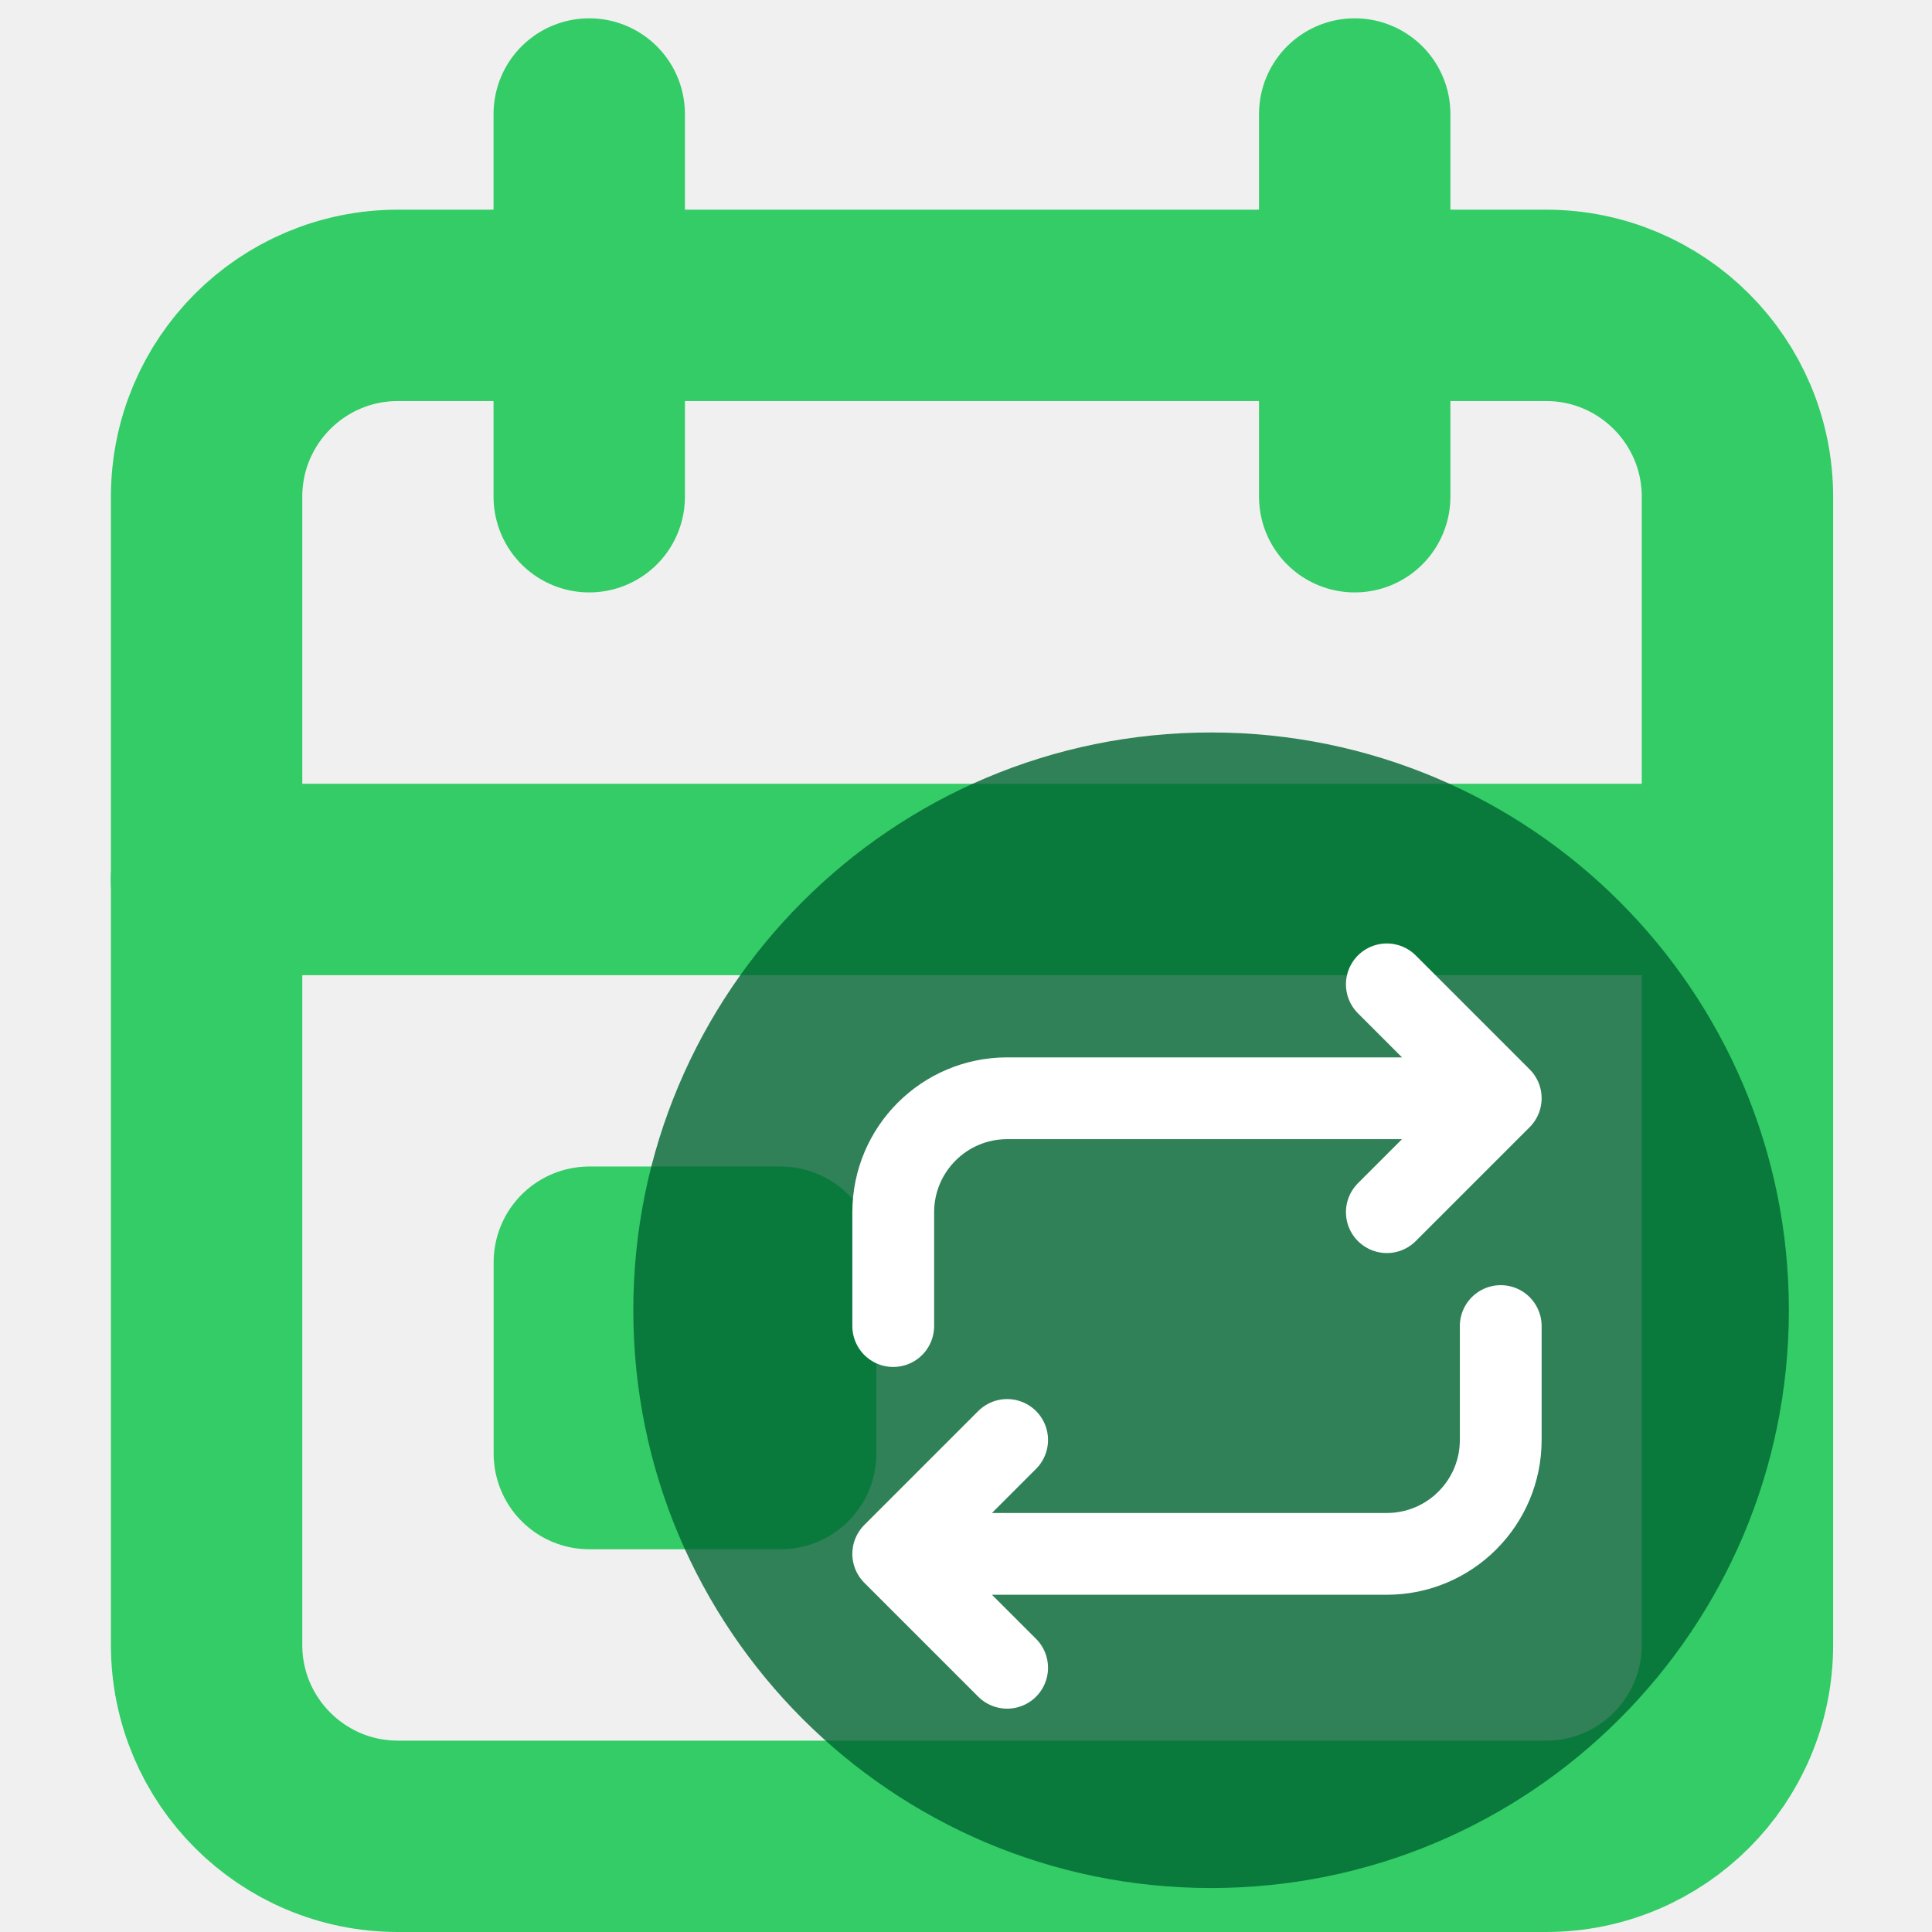
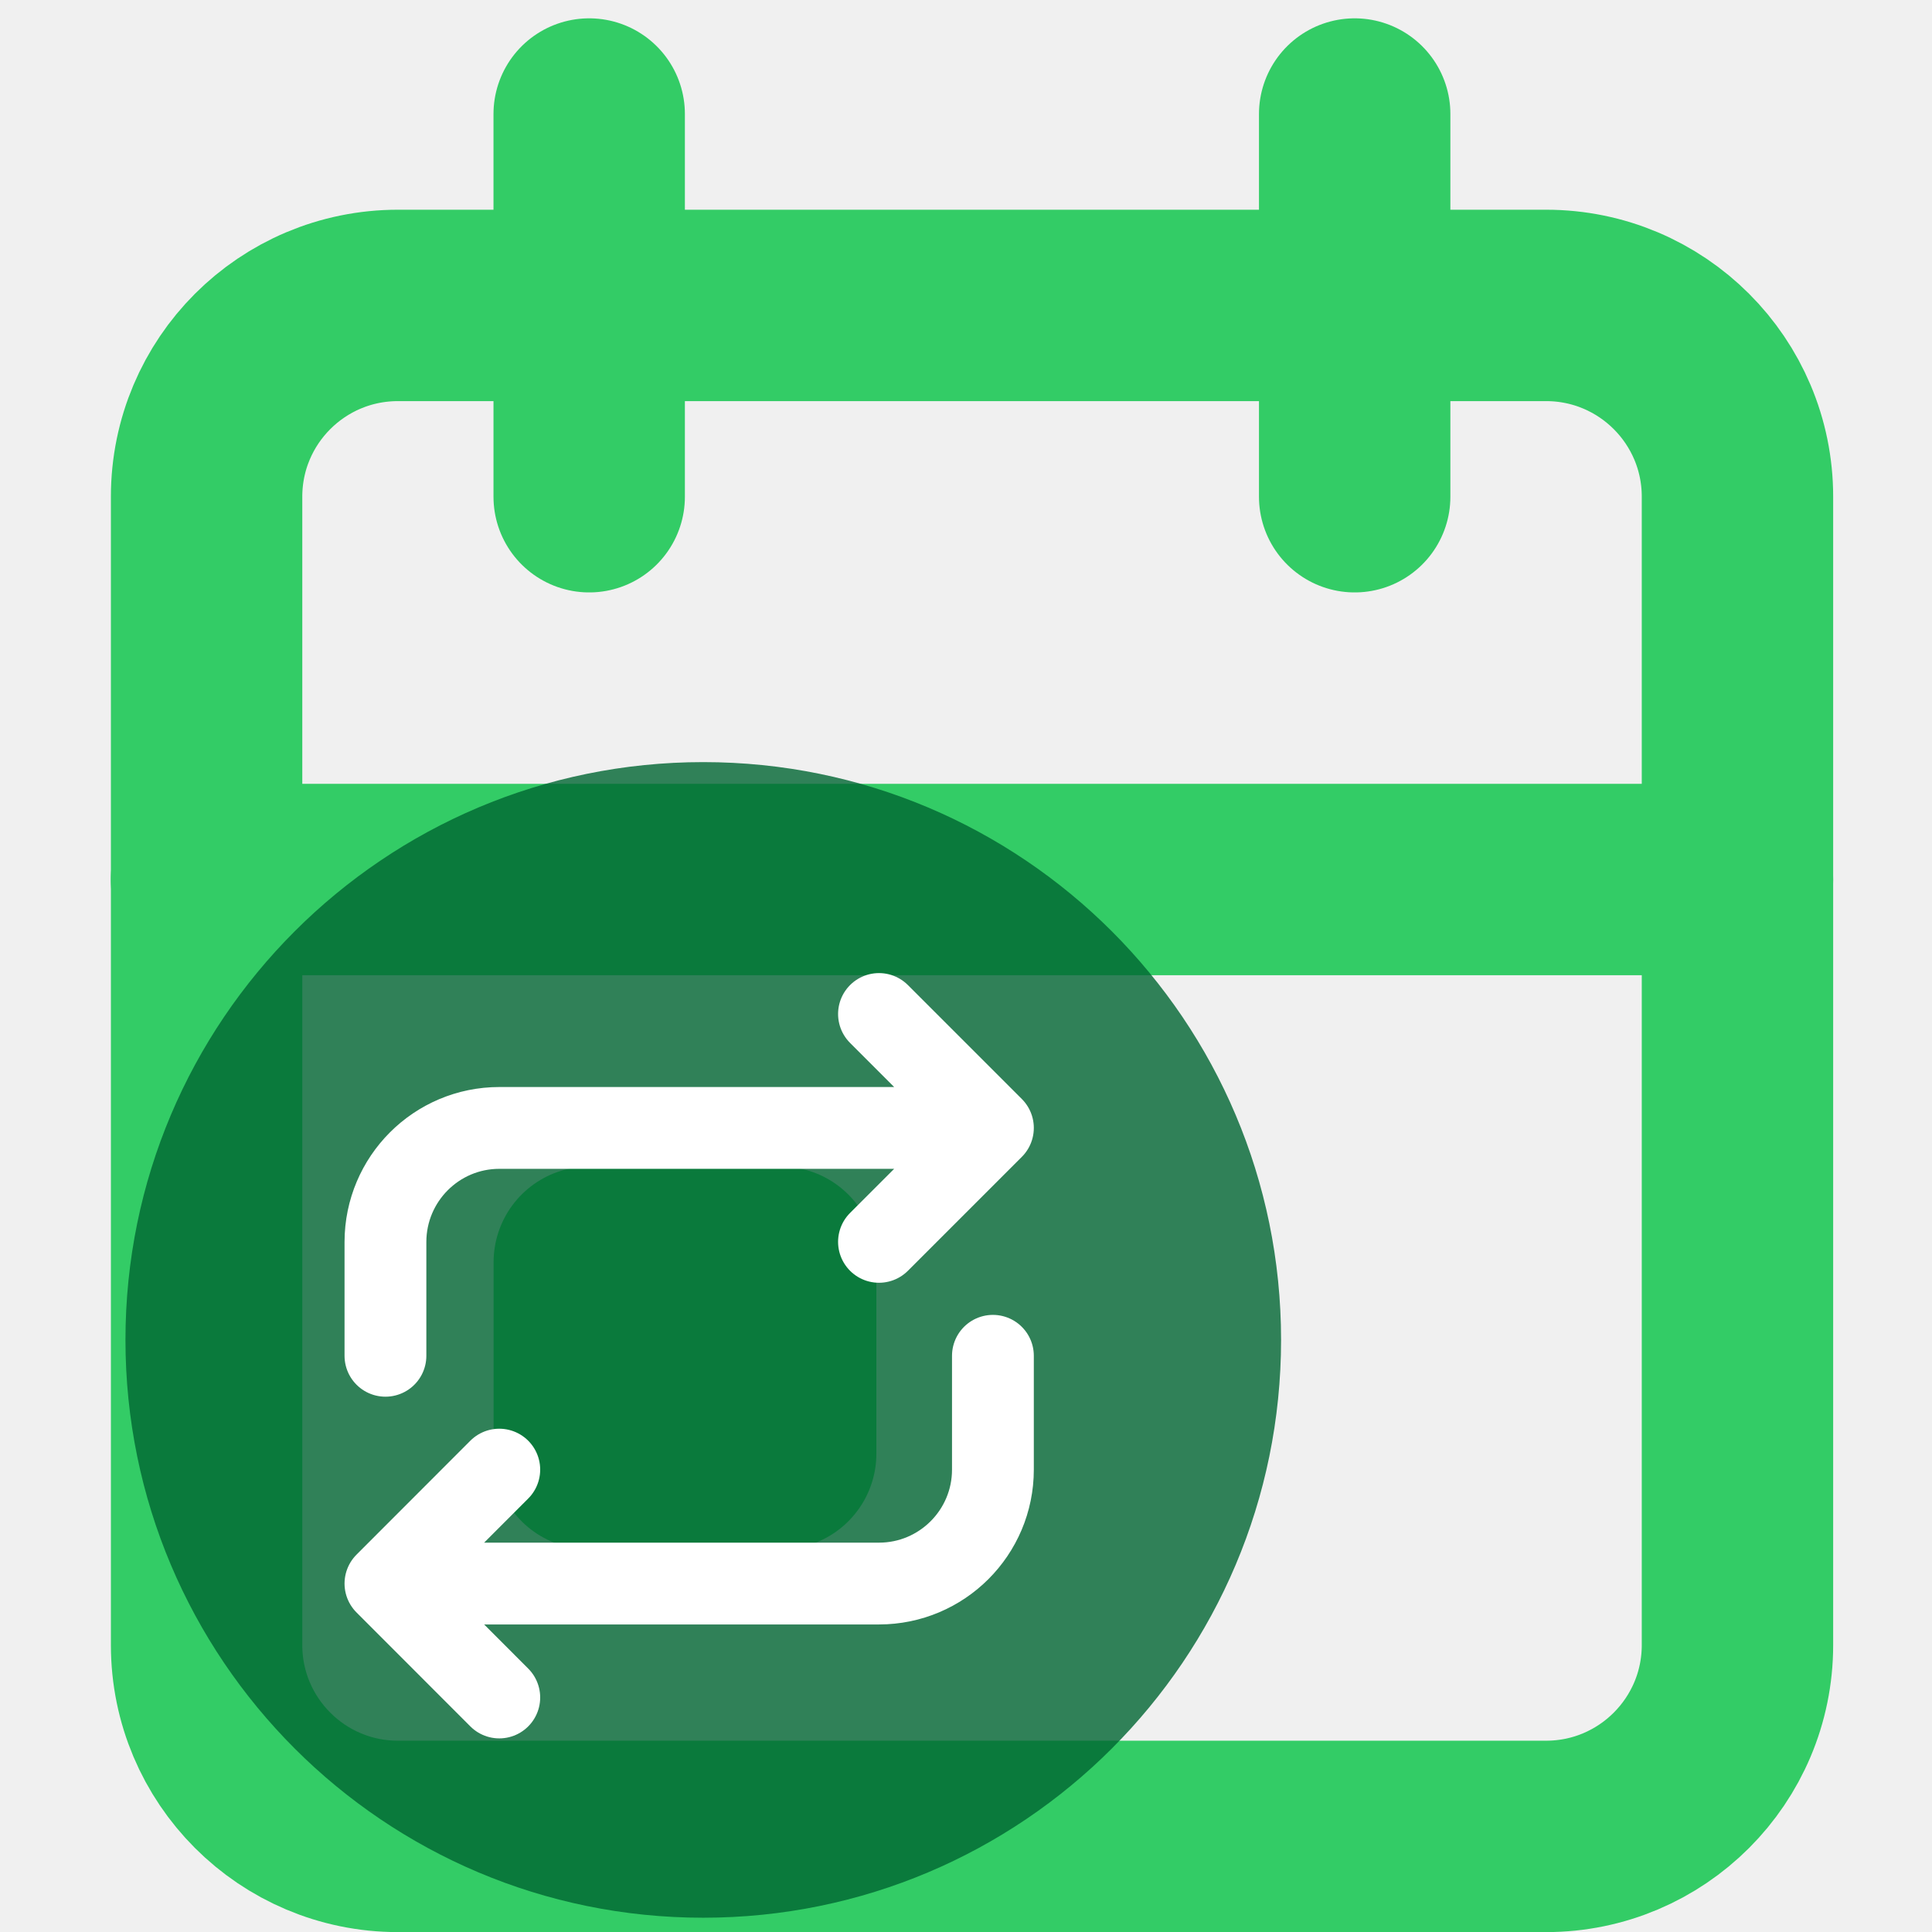
- <svg xmlns="http://www.w3.org/2000/svg" xml:space="preserve" width="197px" height="197px" version="1.1" style="shape-rendering:geometricPrecision; text-rendering:geometricPrecision; image-rendering:optimizeQuality; fill-rule:evenodd; clip-rule:evenodd" viewBox="0 0 197 197.27">
+ <svg xmlns="http://www.w3.org/2000/svg" xml:space="preserve" width="200px" height="200px" version="1.1" style="shape-rendering:geometricPrecision; text-rendering:geometricPrecision; image-rendering:optimizeQuality; fill-rule:evenodd; clip-rule:evenodd" viewBox="0 0 200 200.27">
  <defs>
    <style type="text/css">
   
-     .str0 {stroke:#33CC66;stroke-width:19.54;stroke-linecap:round;stroke-linejoin:round;stroke-miterlimit:22.926}
-     .str1 {stroke:white;stroke-width:8.35;stroke-linecap:round;stroke-linejoin:round;stroke-miterlimit:22.926}
+     .str1 {stroke:white;stroke-width:8.48;stroke-linecap:round;stroke-linejoin:round;stroke-miterlimit:22.926}
+     .str0 {stroke:#33CC66;stroke-width:19.84;stroke-linecap:round;stroke-linejoin:round;stroke-miterlimit:22.926}
    .fil0 {fill:none}
-     .fil2 {fill:none}
    .fil1 {fill:#006633;fill-opacity:0.8}
   
  </style>
  </defs>
  <g id="Layer_x0020_1">
-     <path class="fil0 str0" d="M40.5 31.18l117.23 0c10.79,0 19.54,8.75 19.54,19.54l0 117.24c0,10.79 -8.75,19.54 -19.54,19.54l-117.23 0c-10.8,0 -19.54,-8.75 -19.54,-19.54l0 -117.24c0,-10.79 8.74,-19.54 19.54,-19.54z" />
-     <line class="fil0 str0" x1="138.19" y1="11.64" x2="138.19" y2="50.72" />
-     <line class="fil0 str0" x1="60.03" y1="11.64" x2="60.03" y2="50.72" />
-     <line class="fil0 str0" x1="20.95" y1="89.8" x2="177.27" y2="89.8" />
-     <rect class="fil0 str0" x="60.04" y="128.88" width="19.54" height="19.54" />
-     <rect class="fil0" width="197" height="197" />
-     <path class="fil1" d="M123.52 74.79c32.59,0 59,26.41 59,58.99 0,32.59 -26.41,59 -59,59 -32.58,0 -58.99,-26.41 -58.99,-59 0,-32.58 26.41,-58.99 58.99,-58.99z" />
+     <path class="fil0 str0" d="M41.12 31.66l119.01 0c10.96,0 19.84,8.88 19.84,19.83l0 119.03c0,10.95 -8.88,19.84 -19.84,19.84l-119.01 0c-10.97,0 -19.84,-8.89 -19.84,-19.84l0 -119.03c0,-10.95 8.87,-19.83 19.84,-19.83z" />
+     <line class="fil0 str0" x1="140.29" y1="11.82" x2="140.29" y2="51.49" />
+     <line class="fil0 str0" x1="60.94" y1="11.82" x2="60.94" y2="51.49" />
+     <line class="fil0 str0" x1="21.27" y1="91.17" x2="179.97" y2="91.17" />
+     <rect class="fil0 str0" x="60.95" y="130.84" width="19.84" height="19.84" />
+     <rect class="fil0" width="200" height="200" />
+     <path class="fil1" d="M72.76 79c33.09,0 59.9,26.81 59.9,59.89 0,33.09 -26.81,59.9 -59.9,59.9 -33.08,0 -59.89,-26.81 -59.89,-59.9 0,-33.08 26.81,-59.89 59.89,-59.89z" />
    <g id="_2548556617536">
-       <path class="fil2 str1" d="M91.07 135.4l0 -11.63c0.01,-6.42 5.21,-11.63 11.64,-11.63l50.39 0m-11.63 -11.63l11.63 11.63 -11.63 11.63" />
-       <path class="fil2 str1" d="M153.1 135.4l0 11.63c0,6.42 -5.21,11.63 -11.63,11.63l-50.4 0m11.63 11.63l-11.63 -11.63 11.63 -11.63" />
+       <path class="fil0 str1" d="M39.82 140.54l0 -11.81c0.01,-6.52 5.29,-11.81 11.81,-11.81l51.16 0m-11.81 -11.81l11.81 11.81 -11.81 11.81" />
+       <path class="fil0 str1" d="M102.79 140.54l0 11.8c0,6.52 -5.29,11.81 -11.81,11.81l-51.16 0m11.8 11.81l-11.8 -11.81 11.8 -11.81" />
    </g>
  </g>
</svg>
